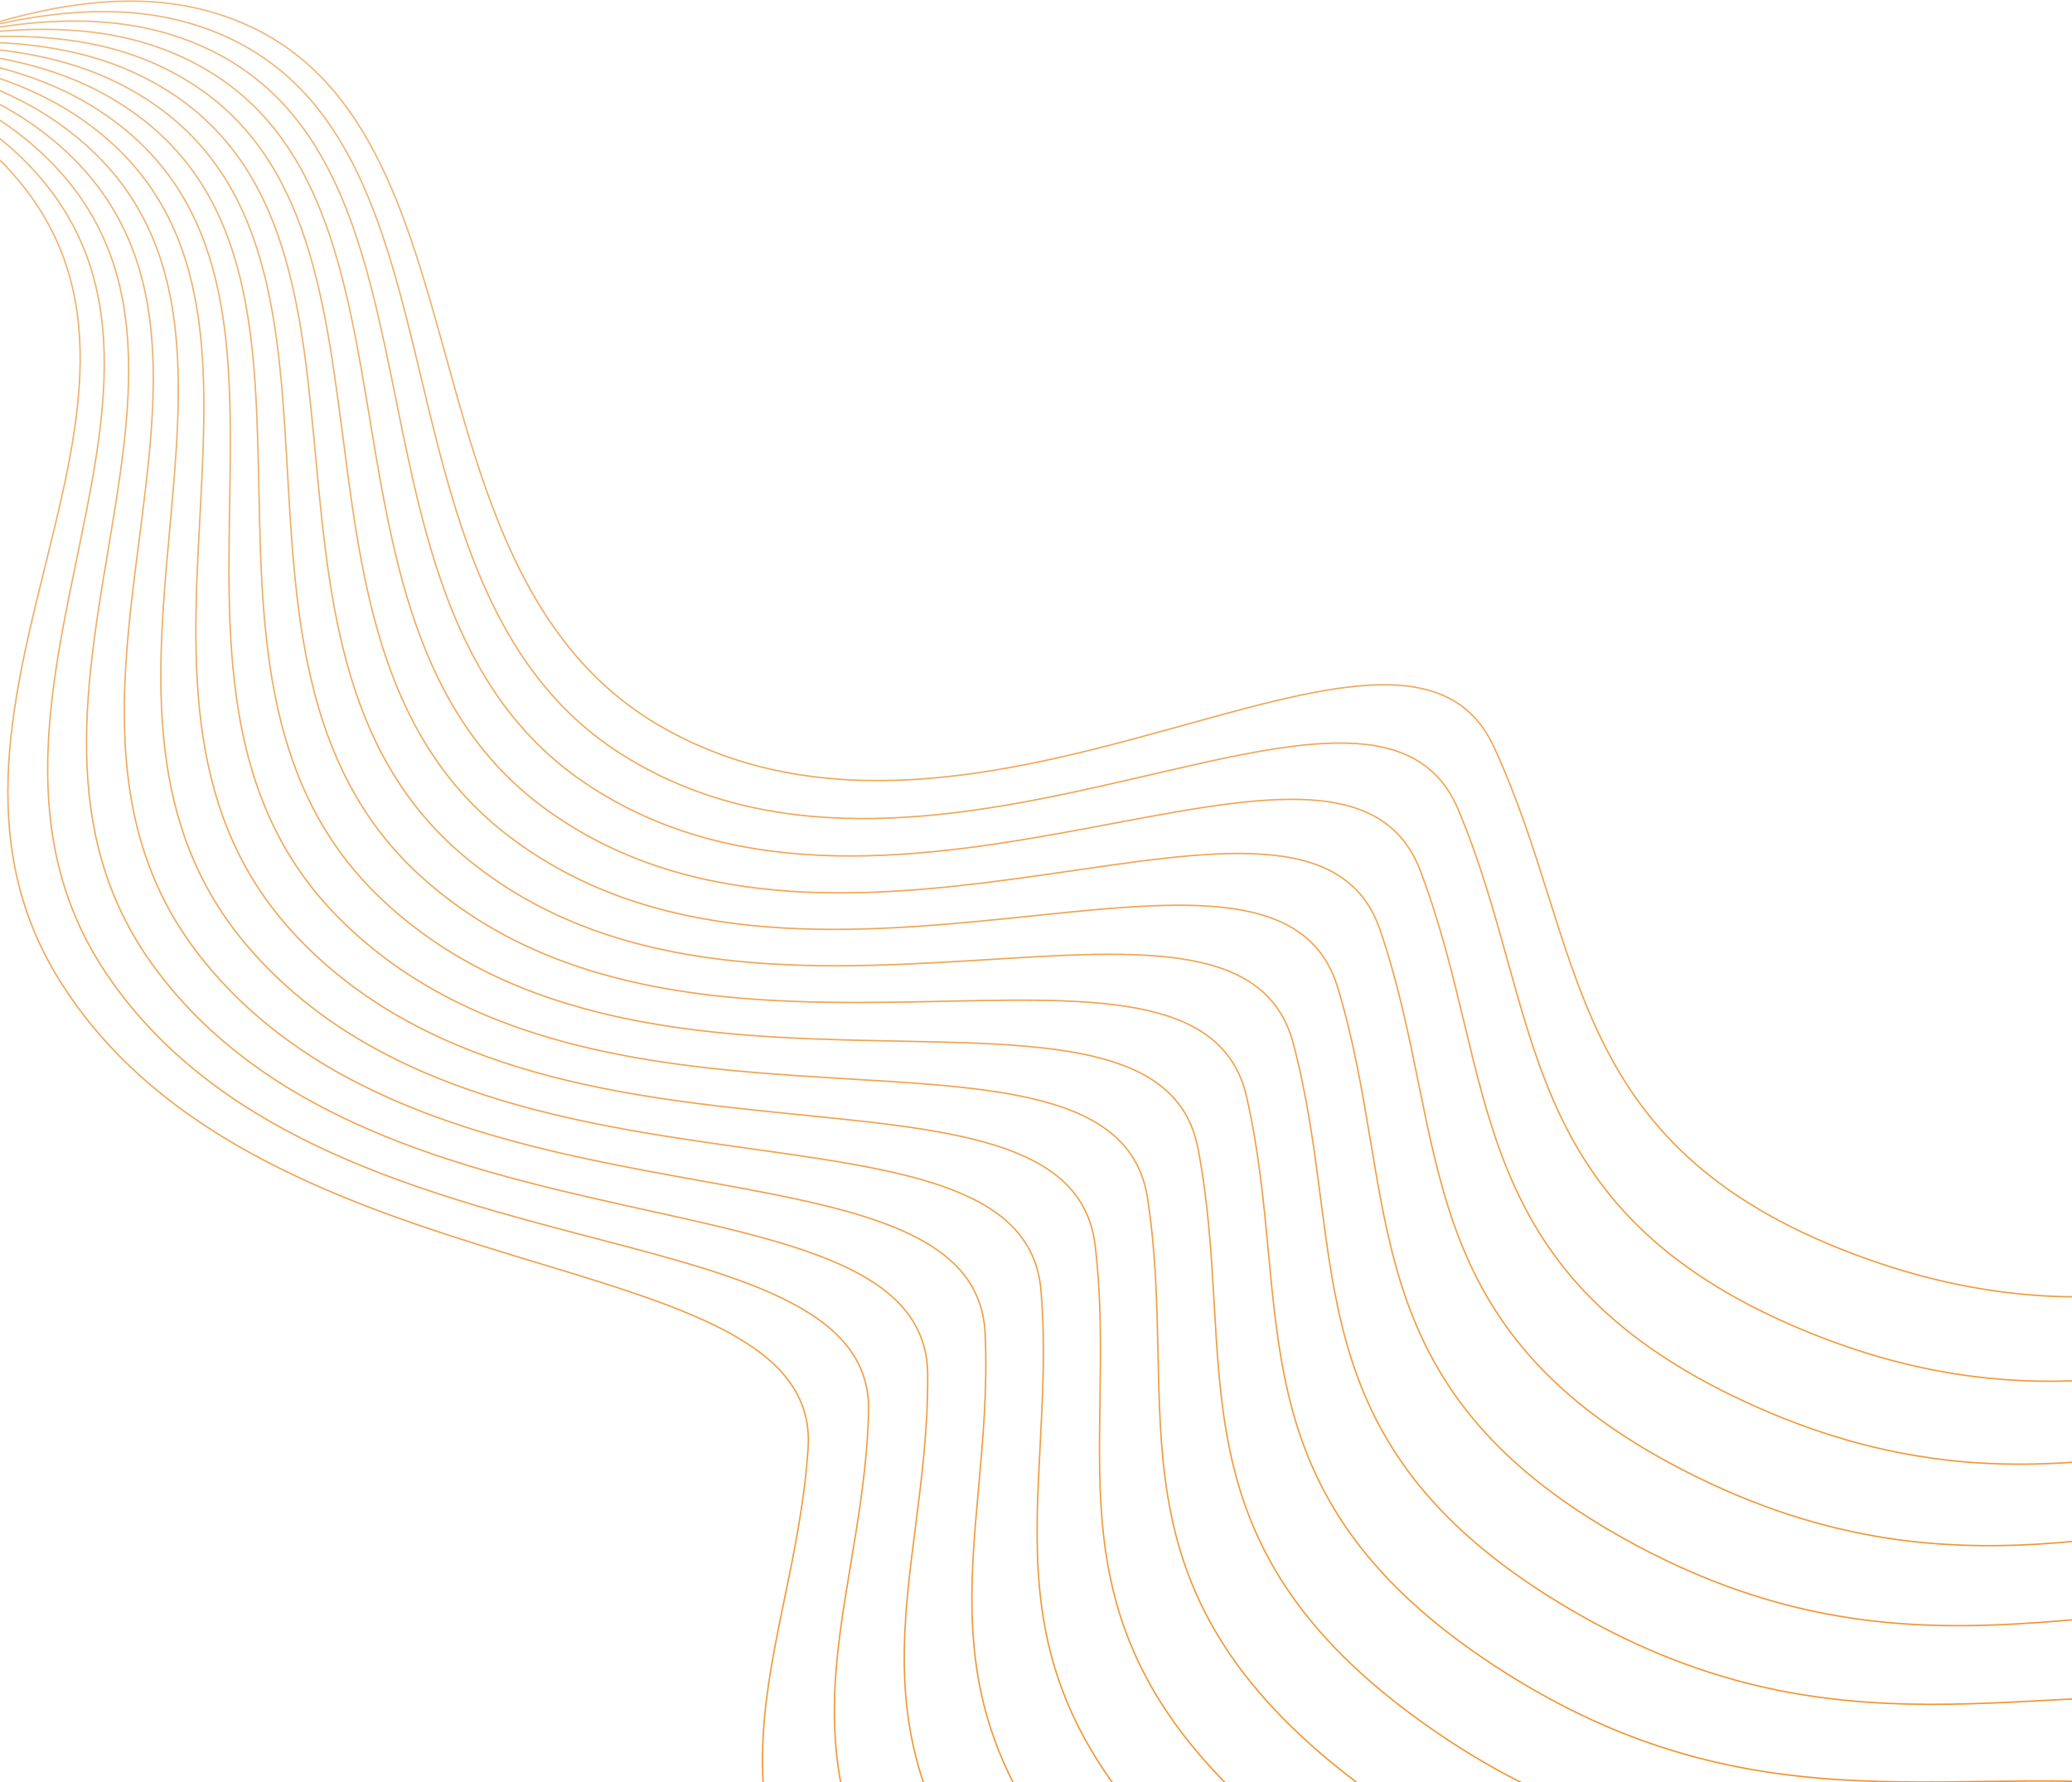
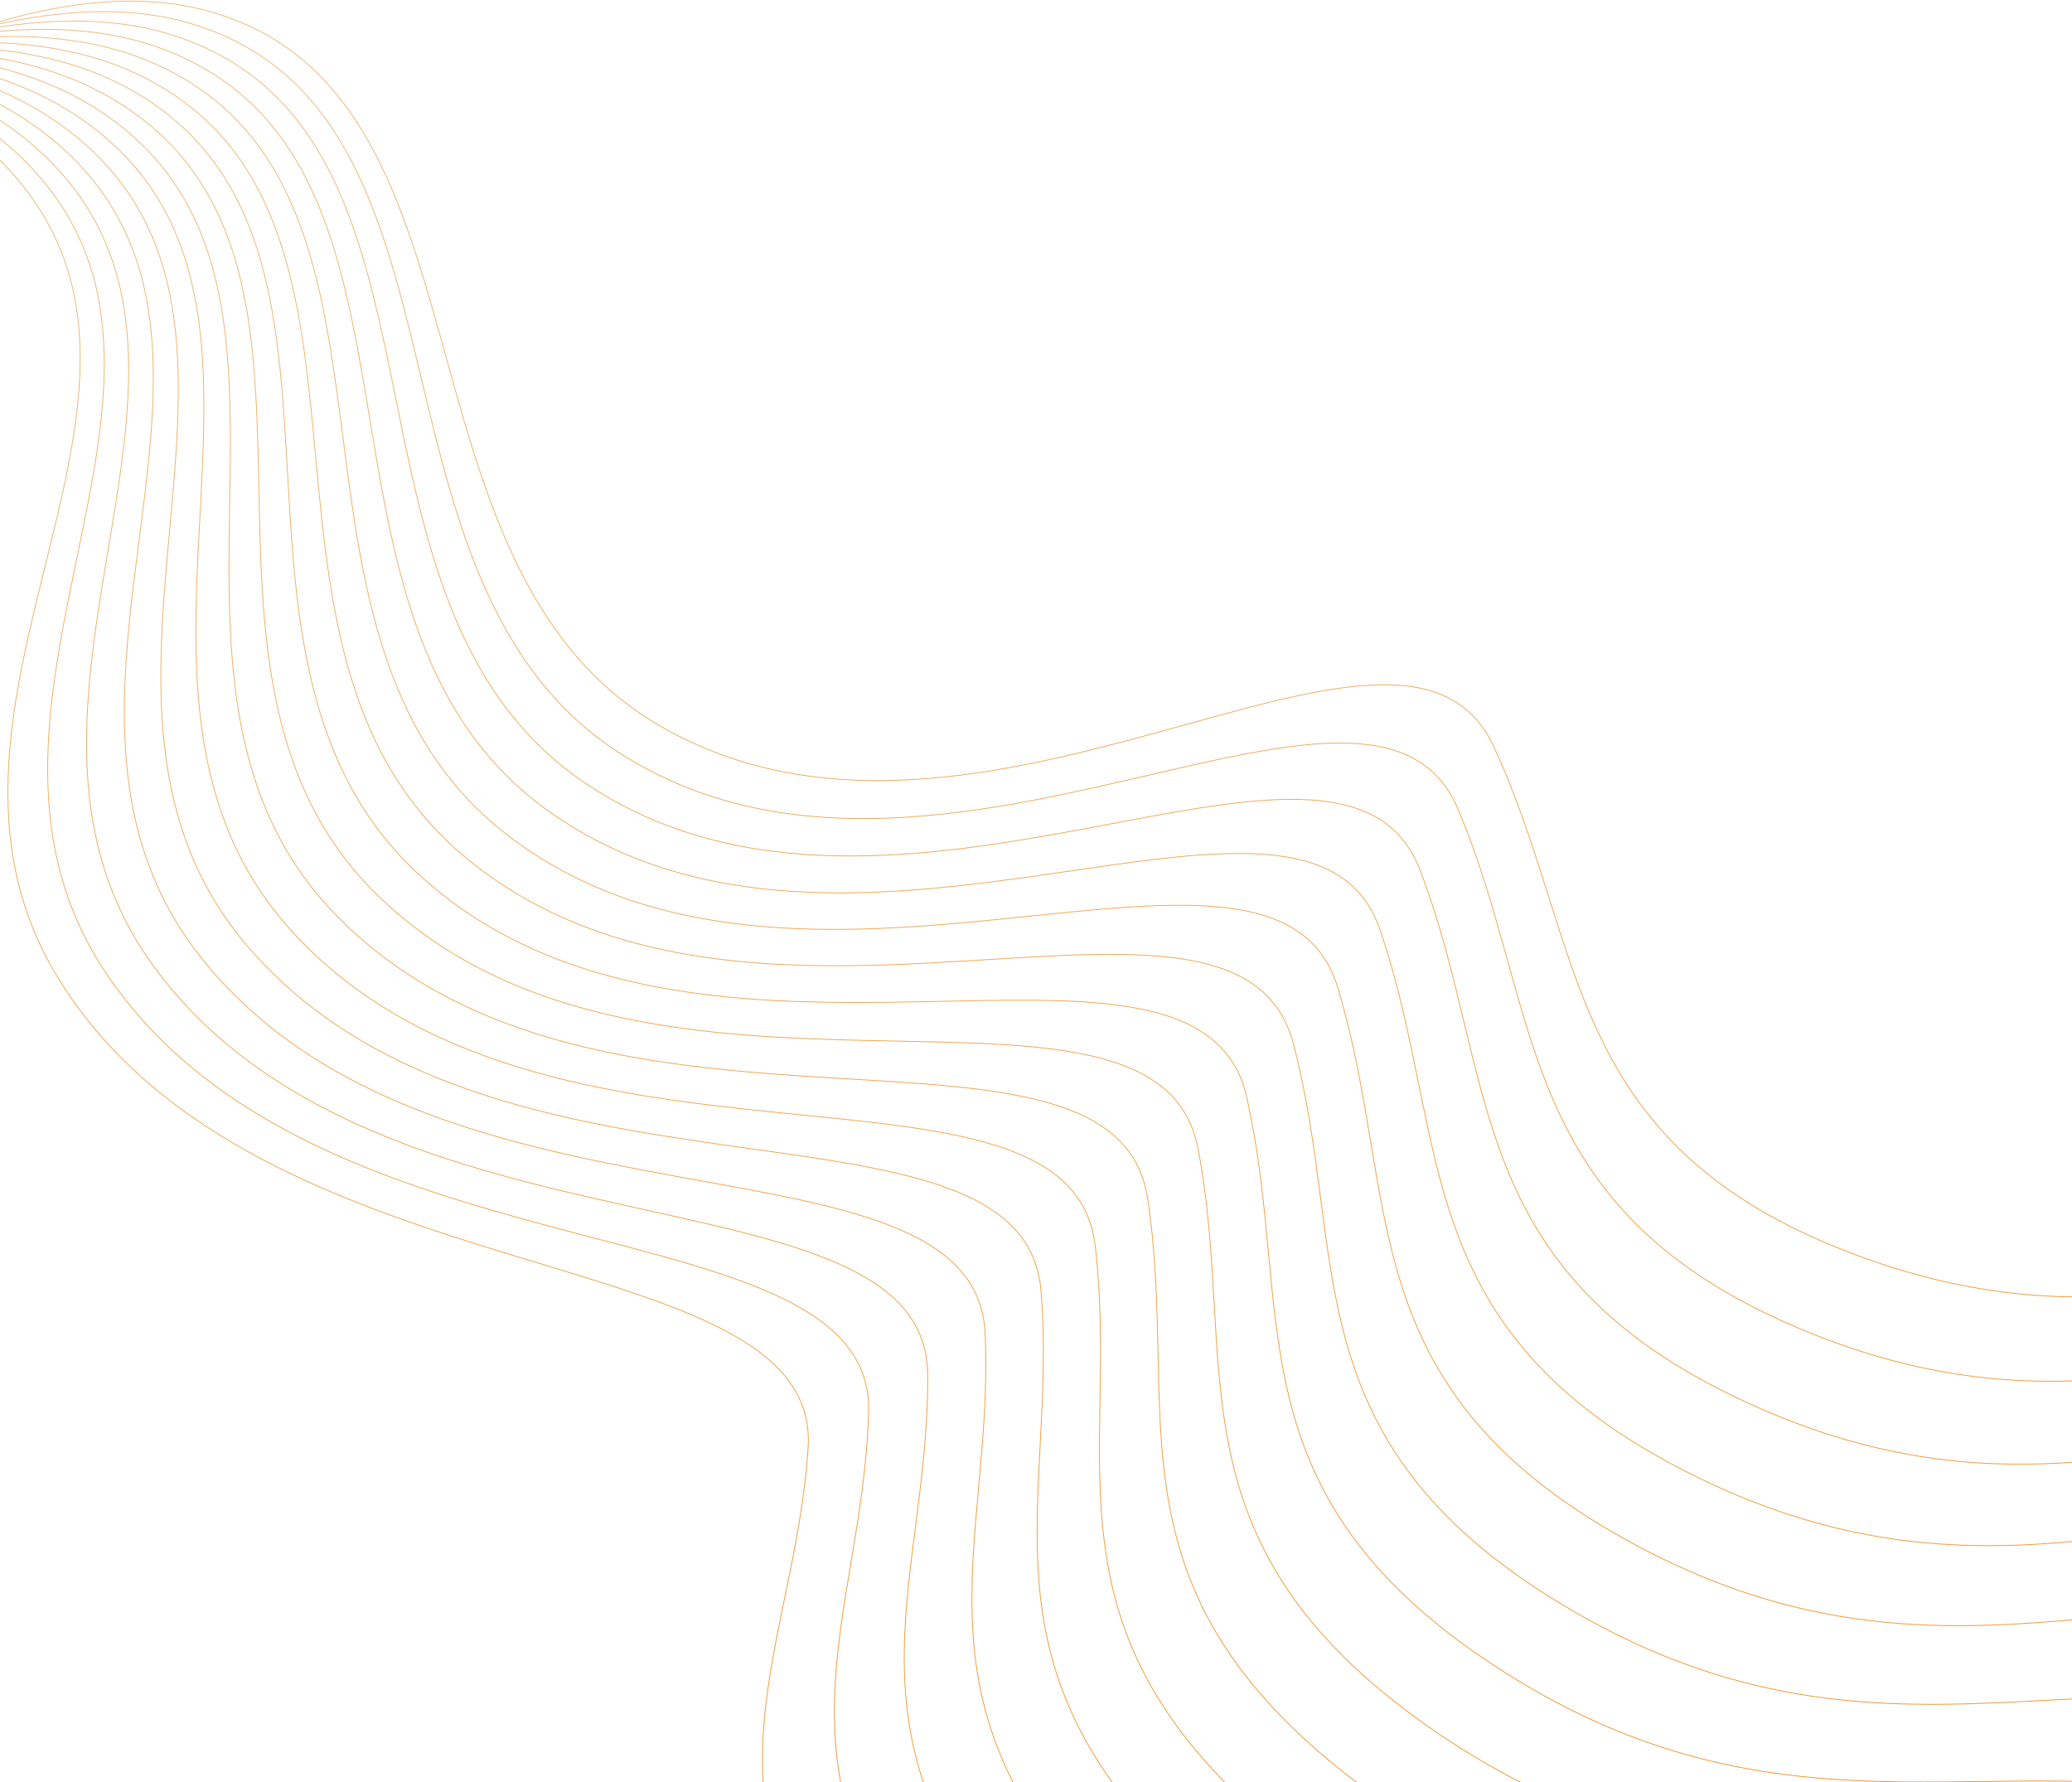
<svg xmlns="http://www.w3.org/2000/svg" width="2560" height="2201" viewBox="0 0 2560 2201" fill="none">
-   <path opacity="0.97" d="M-679 16.45C-679 16.45 -216.001 -5.139 -9.414 188.855C287.82 467.968 -144.171 863.427 74.026 1211.92C323.968 1611.11 1015.62 1526.66 998.429 1788.85C981.237 2051.05 834.444 2231.04 1097.1 2536C1359.75 2840.97 1641.21 2824.52 1900.23 2953.61M-661.608 34.886C-661.608 34.886 -201.527 -5.542 11.234 180.68C317.349 448.612 -98.14 862.819 131.848 1203.55C395.297 1593.85 1080.67 1481.09 1073.19 1744.8C1065.7 2008.51 926.188 2195.01 1198.83 2490.28C1471.48 2785.54 1751.04 2757.63 2013.61 2876.62M-643.469 52.804C-643.469 52.804 -186.984 -6.404 31.637 171.772C346.183 428.127 -52.193 860.471 189.248 1192.93C465.816 1573.77 1143.91 1432.87 1146.14 1697.71C1148.36 1962.55 1016.34 2155.29 1298.57 2440.42C1580.81 2725.54 1858.06 2686.21 2123.79 2794.93M-624.605 70.172C-624.605 70.172 -172.389 -7.73 51.769 162.137C374.283 406.537 -6.393 856.381 246.144 1180.09C535.424 1550.9 1205.23 1382.07 1217.17 1647.64C1229.11 1913.21 1104.77 2111.91 1396.17 2386.48C1687.58 2661.06 1962.11 2610.36 2230.62 2708.64M-605.04 86.957C-605.04 86.957 -157.759 -9.522 71.605 151.785C401.611 383.871 39.196 850.551 302.459 1165.03C604.023 1525.27 1264.56 1328.75 1286.19 1594.67C1307.83 1860.58 1191.35 2064.94 1491.5 2328.55C1791.64 2592.17 2063.06 2530.18 2333.94 2617.88M-584.798 103.131C-584.798 103.131 -143.113 -11.785 91.121 140.725C428.131 360.154 84.513 842.983 358.112 1147.77C671.516 1496.9 1321.8 1272.99 1353.1 1538.86C1384.4 1804.73 1275.96 2014.44 1584.4 2266.71C1892.85 2518.97 2160.75 2445.79 2433.6 2522.78M-563.905 118.662C-563.905 118.662 -128.466 -14.52 110.291 128.969C453.81 335.417 129.494 833.682 413.026 1128.33C737.809 1465.84 1376.89 1214.87 1417.81 1480.29C1458.72 1745.72 1358.47 1960.48 1674.77 2201.03C1991.06 2441.57 2255.04 2357.3 2529.47 2423.47M-542.388 133.524C-542.388 133.524 -113.837 -17.728 129.092 116.527C478.613 309.69 174.078 822.658 467.124 1106.72C802.807 1432.12 1429.74 1154.45 1480.21 1419.05C1530.68 1683.64 1438.78 1903.14 1762.45 2131.61C2086.12 2360.08 2345.8 2264.84 2621.4 2320.09M-520.274 147.689C-520.274 147.689 -99.243 -21.41 147.5 103.413C502.507 283.007 218.202 809.921 520.332 1082.99C866.419 1395.79 1480.28 1091.84 1540.24 1355.21C1600.19 1618.58 1516.77 1842.49 1847.34 2058.55C2177.91 2274.61 2432.89 2168.54 2709.26 2212.79M-497.591 161.13C-497.591 161.13 -84.7 -25.567 165.492 89.641C525.463 255.4 261.806 795.484 572.574 1057.15C928.555 1356.89 1528.44 1027.11 1597.79 1288.87C1667.13 1550.63 1592.32 1778.62 1929.3 1981.95C2266.29 2185.28 2516.21 2068.55 2792.93 2101.72M-474.368 173.822C-474.368 173.822 -70.227 -30.198 183.046 75.225C547.45 226.906 304.83 779.363 623.778 1029.25C989.129 1315.49 1574.16 960.351 1652.79 1220.12C1731.43 1479.88 1665.33 1711.62 2008.23 1901.92C2351.13 2092.22 2595.62 1964.98 2872.29 1987.05M-450.636 185.741C-450.636 185.741 -55.84 -35.301 200.141 60.182C568.44 197.56 347.216 761.576 673.872 999.307C1048.05 1271.63 1617.36 891.662 1705.17 1149.05C1792.98 1406.44 1735.69 1641.57 2084.01 1818.56C2432.32 1995.55 2671.01 1858.01 2947.22 1868.93M-426.425 196.864C-426.425 196.864 -41.556 -40.874 216.755 44.527C588.407 167.401 388.904 742.144 722.788 967.371C1105.25 1225.37 1657.99 821.137 1754.85 1075.77C1851.71 1330.4 1803.31 1568.59 2156.52 1732.01C2509.74 1895.42 2742.29 1747.78 3017.63 1747.52M-401.767 207.169C-401.767 207.169 -27.392 -46.915 232.868 28.279C607.325 136.466 429.837 721.089 770.457 933.482C1160.63 1176.78 1696 748.873 1801.76 1000.37C1907.52 1251.86 1868.09 1492.76 2225.68 1642.37C2583.27 1791.97 2809.33 1634.44 3083.4 1623.02M-376.693 216.635C-376.693 216.635 -13.364 -53.42 248.461 11.456C625.171 104.798 469.96 698.439 816.813 897.682C1214.13 1125.91 1731.33 674.971 1845.84 922.963C1960.35 1170.95 1929.94 1414.2 2291.38 1549.77C2652.83 1685.35 2872.06 1518.15 3144.45 1495.59" stroke="url(#paint0_linear_36_24806)" stroke-width="1.778" />
+   <path opacity="0.97" d="M-679 16.45C-679 16.45 -216.001 -5.139 -9.414 188.855C287.82 467.968 -144.171 863.427 74.026 1211.92C323.968 1611.11 1015.62 1526.66 998.429 1788.85C981.237 2051.05 834.444 2231.04 1097.1 2536C1359.75 2840.97 1641.21 2824.52 1900.23 2953.61M-661.608 34.886C-661.608 34.886 -201.527 -5.542 11.234 180.68C317.349 448.612 -98.14 862.819 131.848 1203.55C395.297 1593.85 1080.67 1481.09 1073.19 1744.8C1065.7 2008.51 926.188 2195.01 1198.83 2490.28C1471.48 2785.54 1751.04 2757.63 2013.61 2876.62M-643.469 52.804C-643.469 52.804 -186.984 -6.404 31.637 171.772C346.183 428.127 -52.193 860.471 189.248 1192.93C465.816 1573.77 1143.91 1432.87 1146.14 1697.71C1148.36 1962.55 1016.34 2155.29 1298.57 2440.42C1580.81 2725.54 1858.06 2686.21 2123.79 2794.93M-624.605 70.172C-624.605 70.172 -172.389 -7.73 51.769 162.137C374.283 406.537 -6.393 856.381 246.144 1180.09C535.424 1550.9 1205.23 1382.07 1217.17 1647.64C1229.11 1913.21 1104.77 2111.91 1396.17 2386.48C1687.58 2661.06 1962.11 2610.36 2230.62 2708.64M-605.04 86.957C-605.04 86.957 -157.759 -9.522 71.605 151.785C401.611 383.871 39.196 850.551 302.459 1165.03C604.023 1525.27 1264.56 1328.75 1286.19 1594.67C1307.83 1860.58 1191.35 2064.94 1491.5 2328.55C1791.64 2592.17 2063.06 2530.18 2333.94 2617.88M-584.798 103.131C-584.798 103.131 -143.113 -11.785 91.121 140.725C428.131 360.154 84.513 842.983 358.112 1147.77C671.516 1496.9 1321.8 1272.99 1353.1 1538.86C1384.4 1804.73 1275.96 2014.44 1584.4 2266.71C1892.85 2518.97 2160.75 2445.79 2433.6 2522.78M-563.905 118.662C-563.905 118.662 -128.466 -14.52 110.291 128.969C453.81 335.417 129.494 833.682 413.026 1128.33C737.809 1465.84 1376.89 1214.87 1417.81 1480.29C1458.72 1745.72 1358.47 1960.48 1674.77 2201.03C1991.06 2441.57 2255.04 2357.3 2529.47 2423.47M-542.388 133.524C-542.388 133.524 -113.837 -17.728 129.092 116.527C478.613 309.69 174.078 822.658 467.124 1106.72C802.807 1432.12 1429.74 1154.45 1480.21 1419.05C1530.68 1683.64 1438.78 1903.14 1762.45 2131.61C2086.12 2360.08 2345.8 2264.84 2621.4 2320.09M-520.274 147.689C-520.274 147.689 -99.243 -21.41 147.5 103.413C502.507 283.007 218.202 809.921 520.332 1082.99C866.419 1395.79 1480.28 1091.84 1540.24 1355.21C1600.19 1618.58 1516.77 1842.49 1847.34 2058.55C2177.91 2274.61 2432.89 2168.54 2709.26 2212.79M-497.591 161.13C-497.591 161.13 -84.7 -25.567 165.492 89.641C525.463 255.4 261.806 795.484 572.574 1057.15C928.555 1356.89 1528.44 1027.11 1597.79 1288.87C1667.13 1550.63 1592.32 1778.62 1929.3 1981.95C2266.29 2185.28 2516.21 2068.55 2792.93 2101.72M-474.368 173.822C-474.368 173.822 -70.227 -30.198 183.046 75.225C547.45 226.906 304.83 779.363 623.778 1029.25C989.129 1315.49 1574.16 960.351 1652.79 1220.12C1731.43 1479.88 1665.33 1711.62 2008.23 1901.92C2351.13 2092.22 2595.62 1964.98 2872.29 1987.05M-450.636 185.741C-450.636 185.741 -55.84 -35.301 200.141 60.182C568.44 197.56 347.216 761.576 673.872 999.307C1048.05 1271.63 1617.36 891.662 1705.17 1149.05C1792.98 1406.44 1735.69 1641.57 2084.01 1818.56C2432.32 1995.55 2671.01 1858.01 2947.22 1868.93M-426.425 196.864C-426.425 196.864 -41.556 -40.874 216.755 44.527C588.407 167.401 388.904 742.144 722.788 967.371C1105.25 1225.37 1657.99 821.137 1754.85 1075.77C1851.71 1330.4 1803.31 1568.59 2156.52 1732.01C2509.74 1895.42 2742.29 1747.78 3017.63 1747.52M-401.767 207.169C-401.767 207.169 -27.392 -46.915 232.868 28.279C607.325 136.466 429.837 721.089 770.457 933.482C1160.63 1176.78 1696 748.873 1801.76 1000.37C1907.52 1251.86 1868.09 1492.76 2225.68 1642.37C2583.27 1791.97 2809.33 1634.44 3083.4 1623.02M-376.693 216.635C-376.693 216.635 -13.364 -53.42 248.461 11.456C625.171 104.798 469.96 698.439 816.813 897.682C1214.13 1125.91 1731.33 674.971 1845.84 922.963C1960.35 1170.95 1929.94 1414.2 2291.38 1549.77C2652.83 1685.35 2872.06 1518.15 3144.45 1495.59" stroke="url(#paint0_linear_36_24806)" strokeWidth="1.778" />
  <defs>
    <linearGradient id="paint0_linear_36_24806" x1="2996.74" y1="-3984.37" x2="4552.95" y2="2764.41" gradientUnits="userSpaceOnUse">
      <stop stop-color="#E8E4D8" />
      <stop offset="1" stop-color="#F28208" />
    </linearGradient>
  </defs>
</svg>
